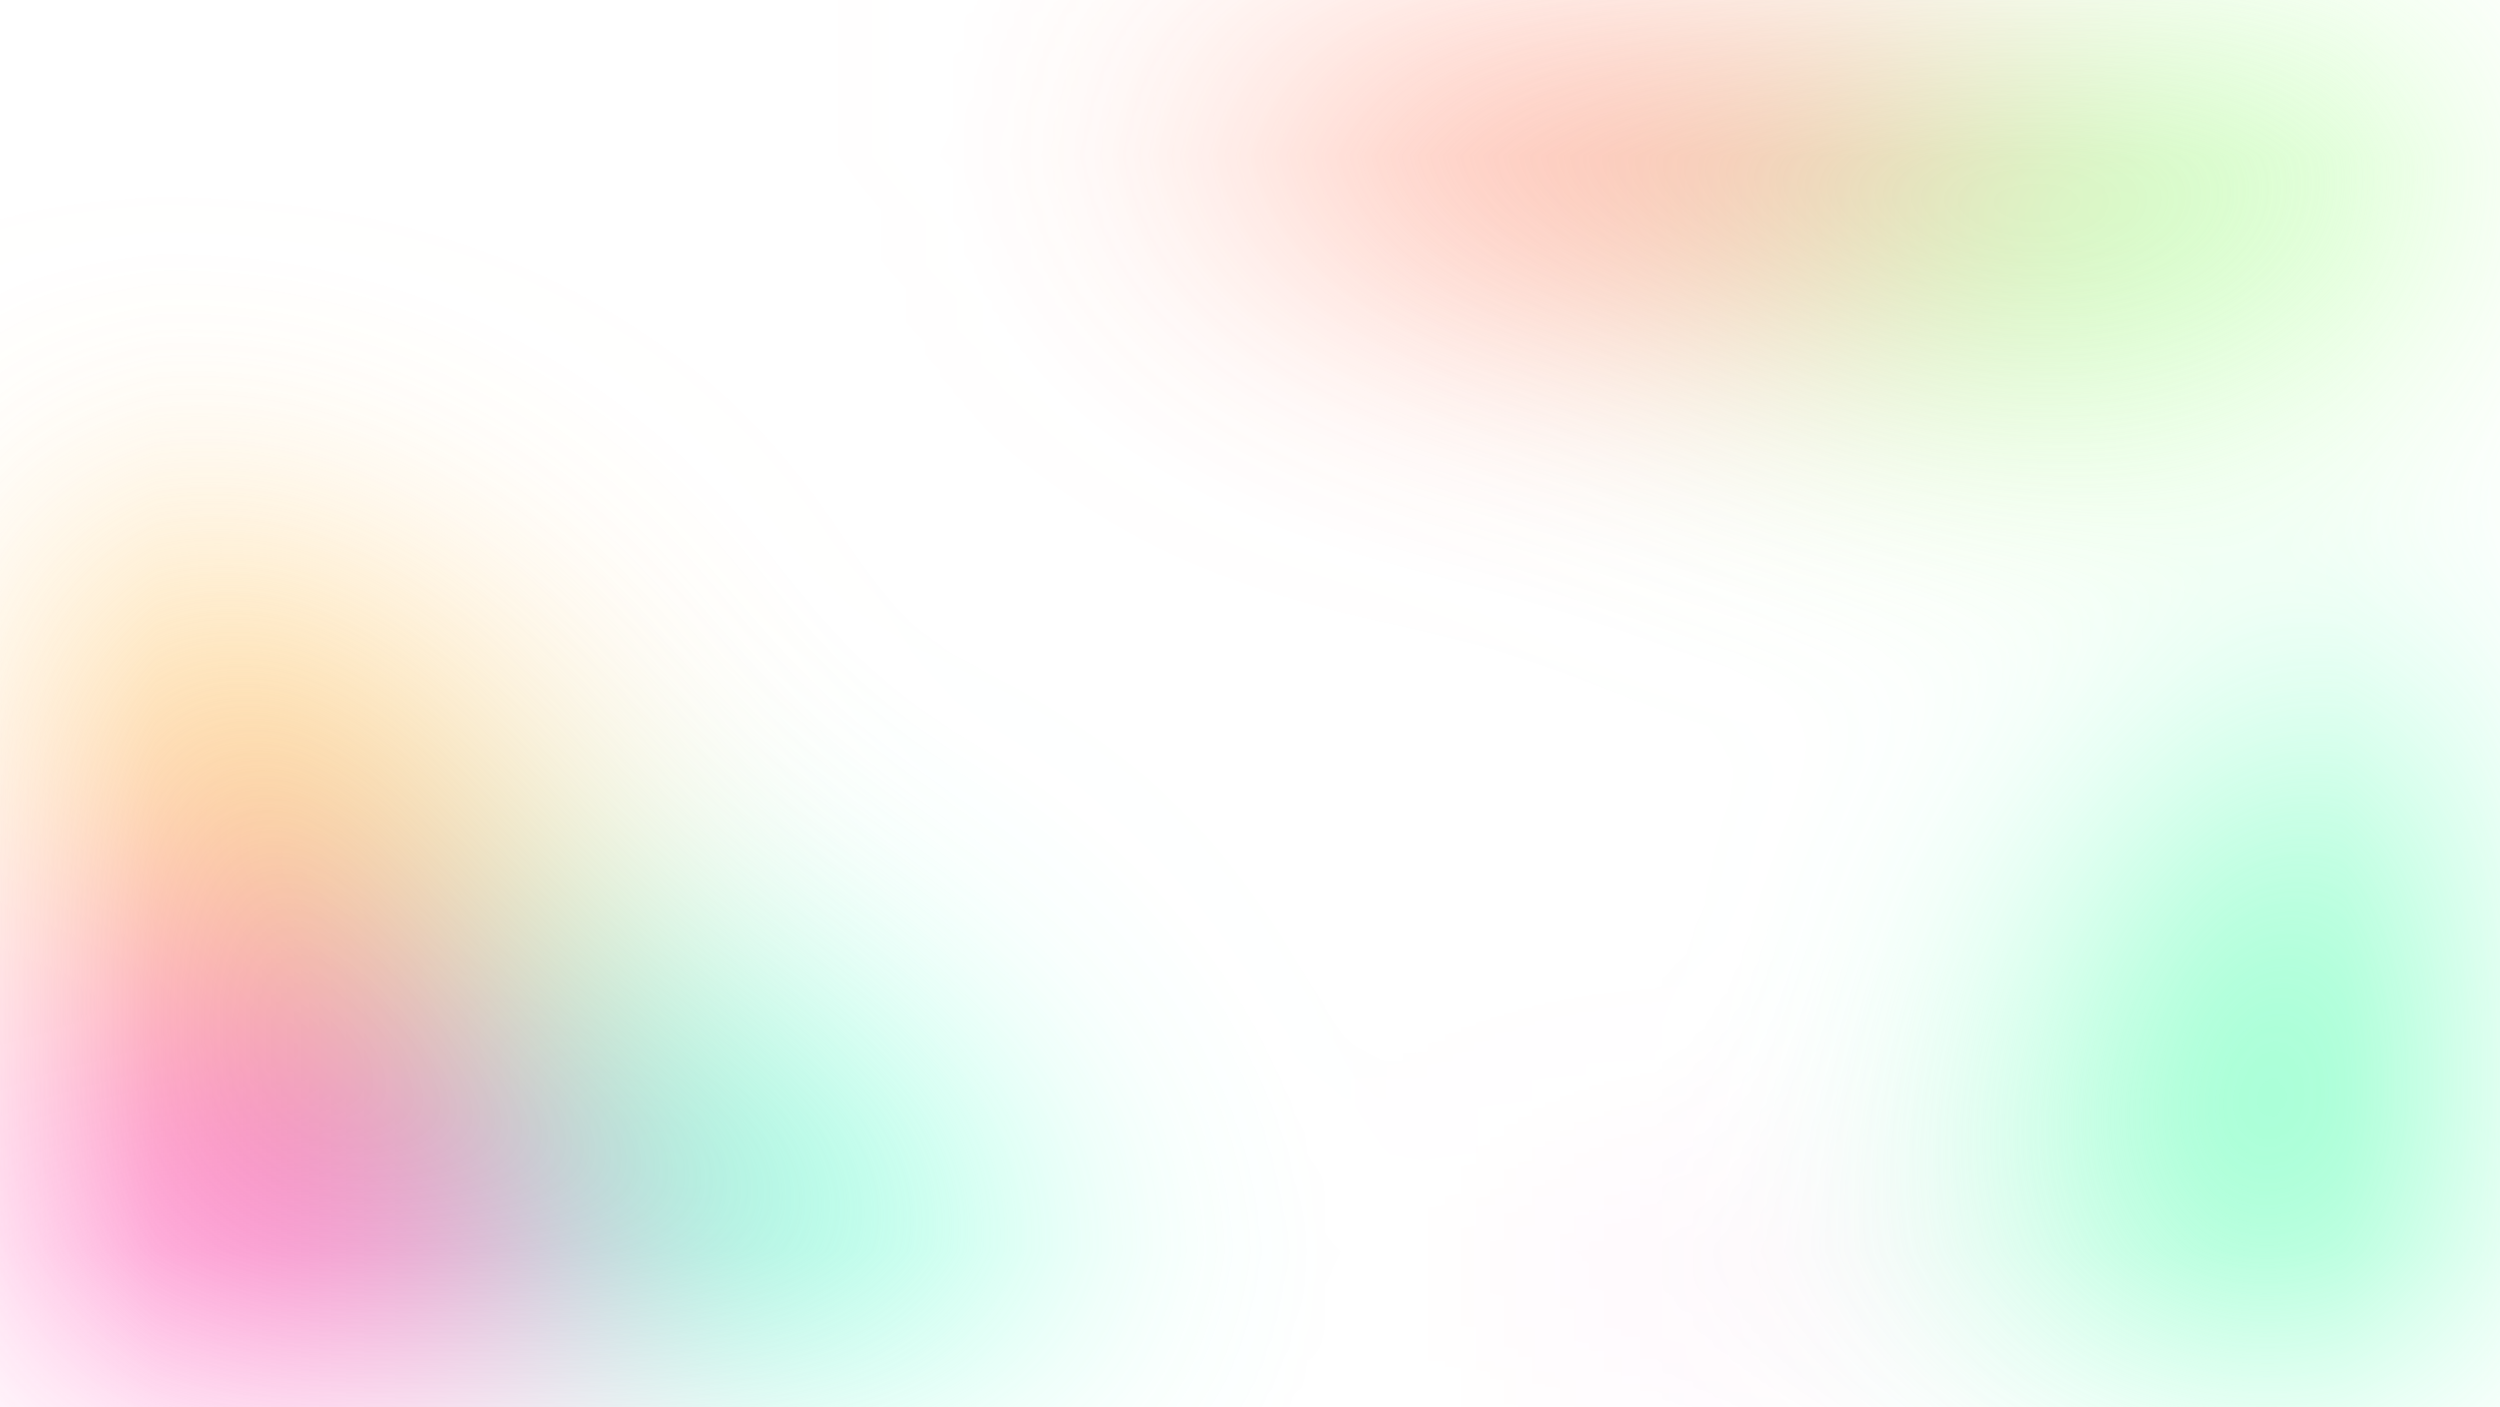
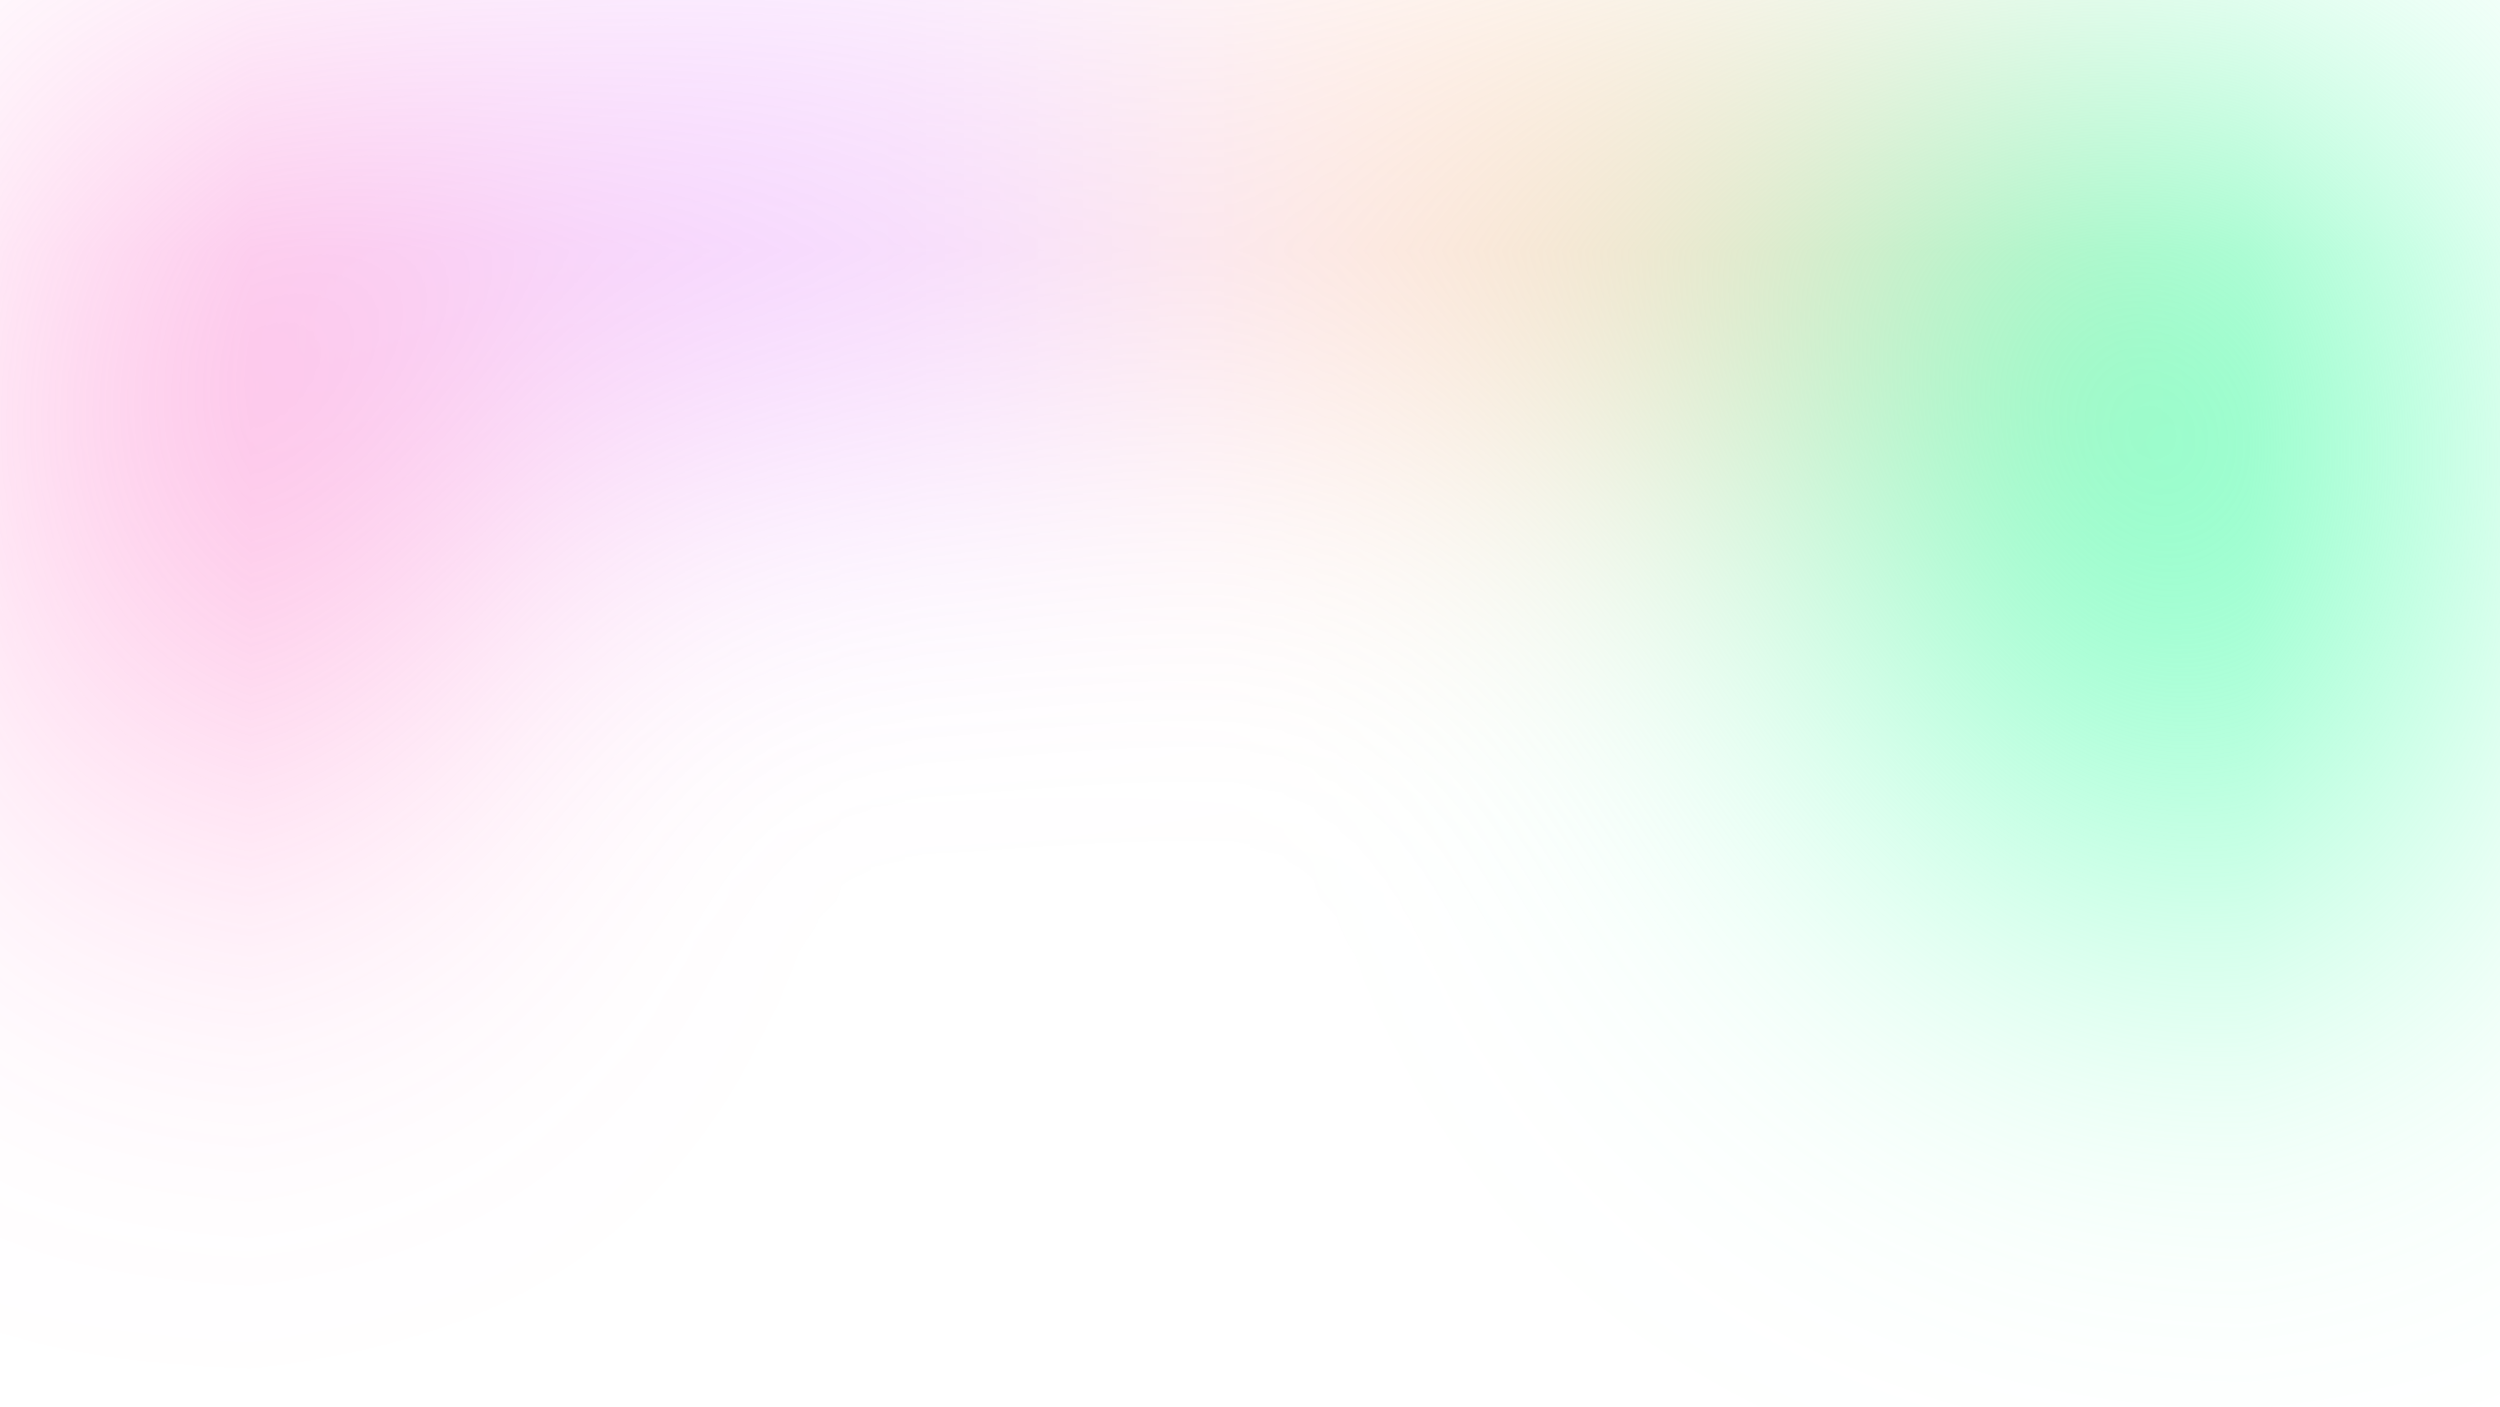
- <svg xmlns="http://www.w3.org/2000/svg" version="1.1" viewBox="0 0 800 450" opacity="0.71">
+ <svg xmlns="http://www.w3.org/2000/svg" viewBox="0 0 800 450">
  <defs>
-     <filter id="bbblurry-filter" x="-100%" y="-100%" width="400%" height="400%" filterUnits="objectBoundingBox" primitiveUnits="userSpaceOnUse" color-interpolation-filters="sRGB">
-       <feGaussianBlur stdDeviation="53" x="0%" y="0%" width="100%" height="100%" in="SourceGraphic" edgeMode="none" result="blur" />
+     <filter id="prefix__a" x="-100%" y="-100%" width="400%" height="400%" filterUnits="objectBoundingBox" primitiveUnits="userSpaceOnUse" color-interpolation-filters="sRGB">
+       <feGaussianBlur stdDeviation="120" x="0%" y="0%" in="SourceGraphic" result="blur" />
    </filter>
  </defs>
-   <g filter="url(#bbblurry-filter)">
-     <ellipse rx="159.5" ry="156" cx="32.822" cy="338.941" fill="hsl(38, 99%, 67%)" />
-     <ellipse rx="159.5" ry="156" cx="654.164" cy="-30.887" fill="hsl(108, 100%, 80%)" />
-     <ellipse rx="159.5" ry="156" cx="553.605" cy="591.475" fill="hsl(325, 100%, 63%)" />
-     <ellipse rx="159.5" ry="156" cx="171.541" cy="464.45" fill="hsl(162, 100%, 67%)" />
-     <ellipse rx="159.5" ry="156" cx="815.754" cy="370.352" fill="hsl(152, 100%, 70%)" />
-     <ellipse rx="159.5" ry="156" cx="35.965" cy="460.501" fill="hsl(325, 100%, 63%)" />
-     <ellipse rx="159.5" ry="156" cx="516.195" cy="-73.064" fill="hsl(11, 100%, 65%)" />
+   <g filter="url(#prefix__a)">
+     <ellipse rx="146" ry="150" cx="-54.708" cy="139.318" fill="hsl(325, 100%, 63%)" />
+     <ellipse rx="146" ry="150" cx="244.126" cy="-67.568" fill="hsl(286, 100%, 68%)" />
+     <ellipse rx="146" ry="150" cx="515.687" cy="-68.26" fill="hsl(25, 100%, 64%)" />
+     <ellipse rx="146" ry="150" cx="744.381" cy="141.863" fill="hsl(152, 100%, 70%)" />
+     <ellipse rx="146" ry="150" cx="-148.726" cy="5.351" fill="hsl(325, 100%, 63%)" />
  </g>
</svg>
